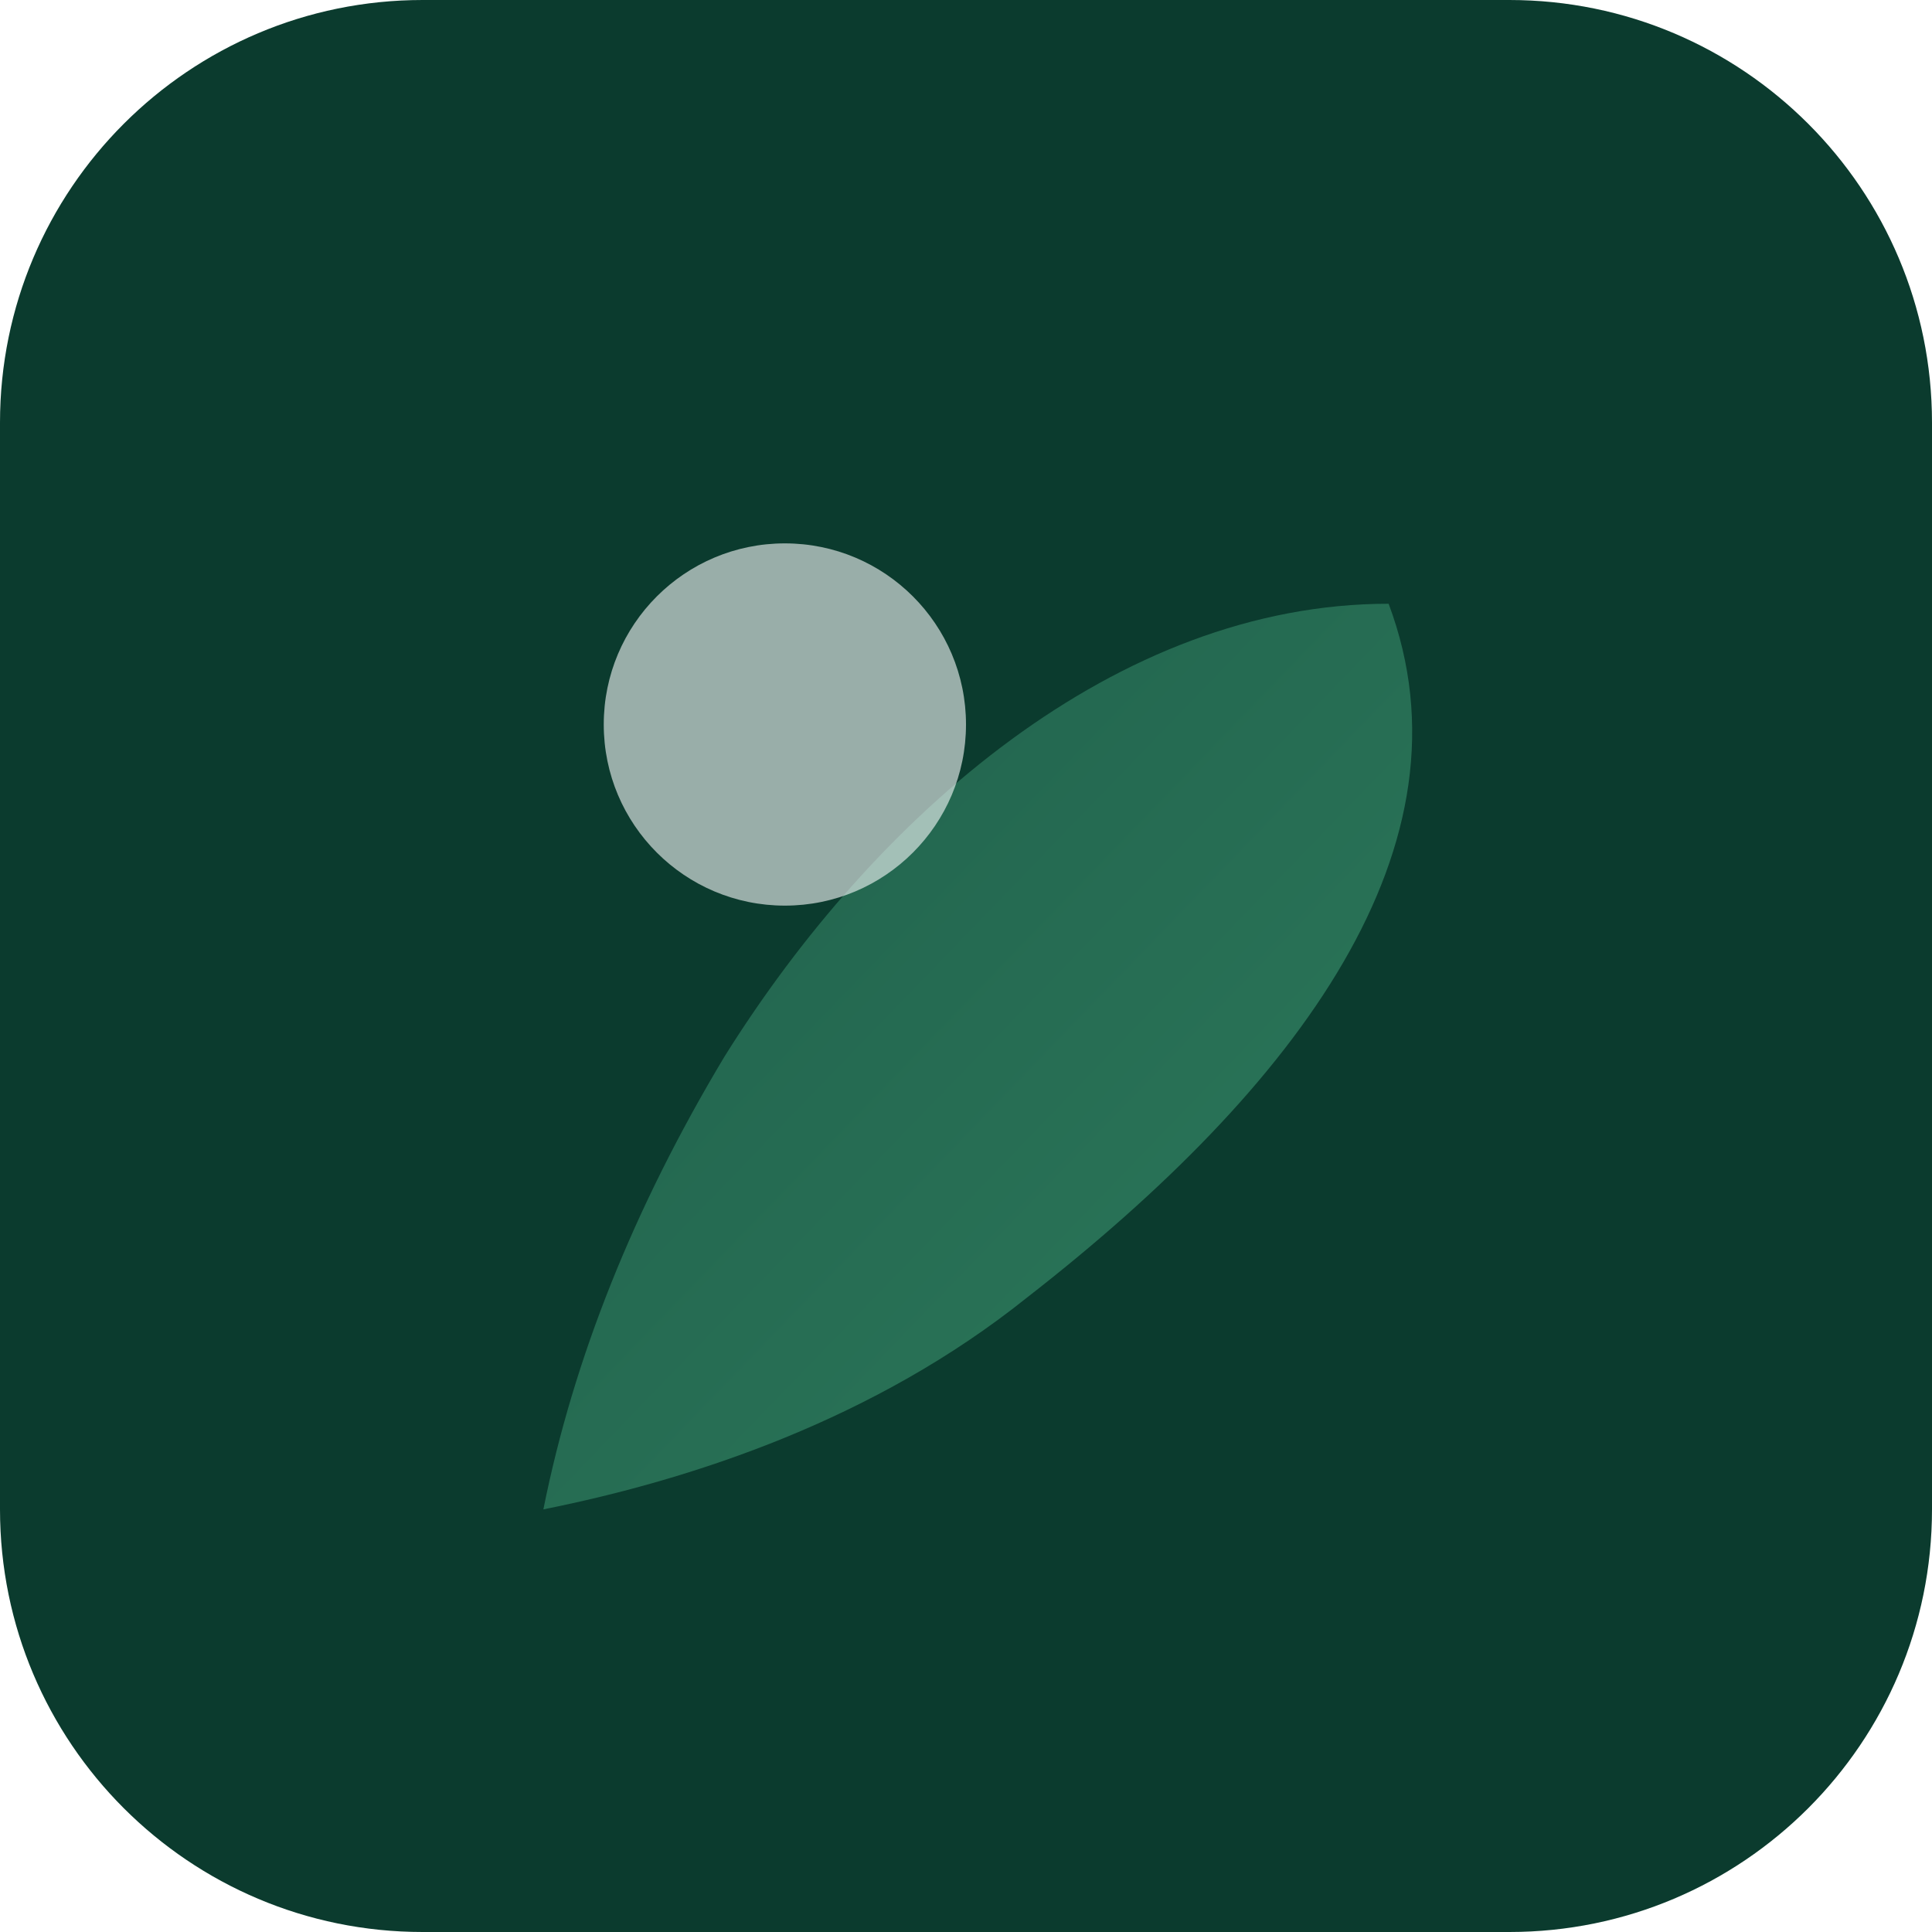
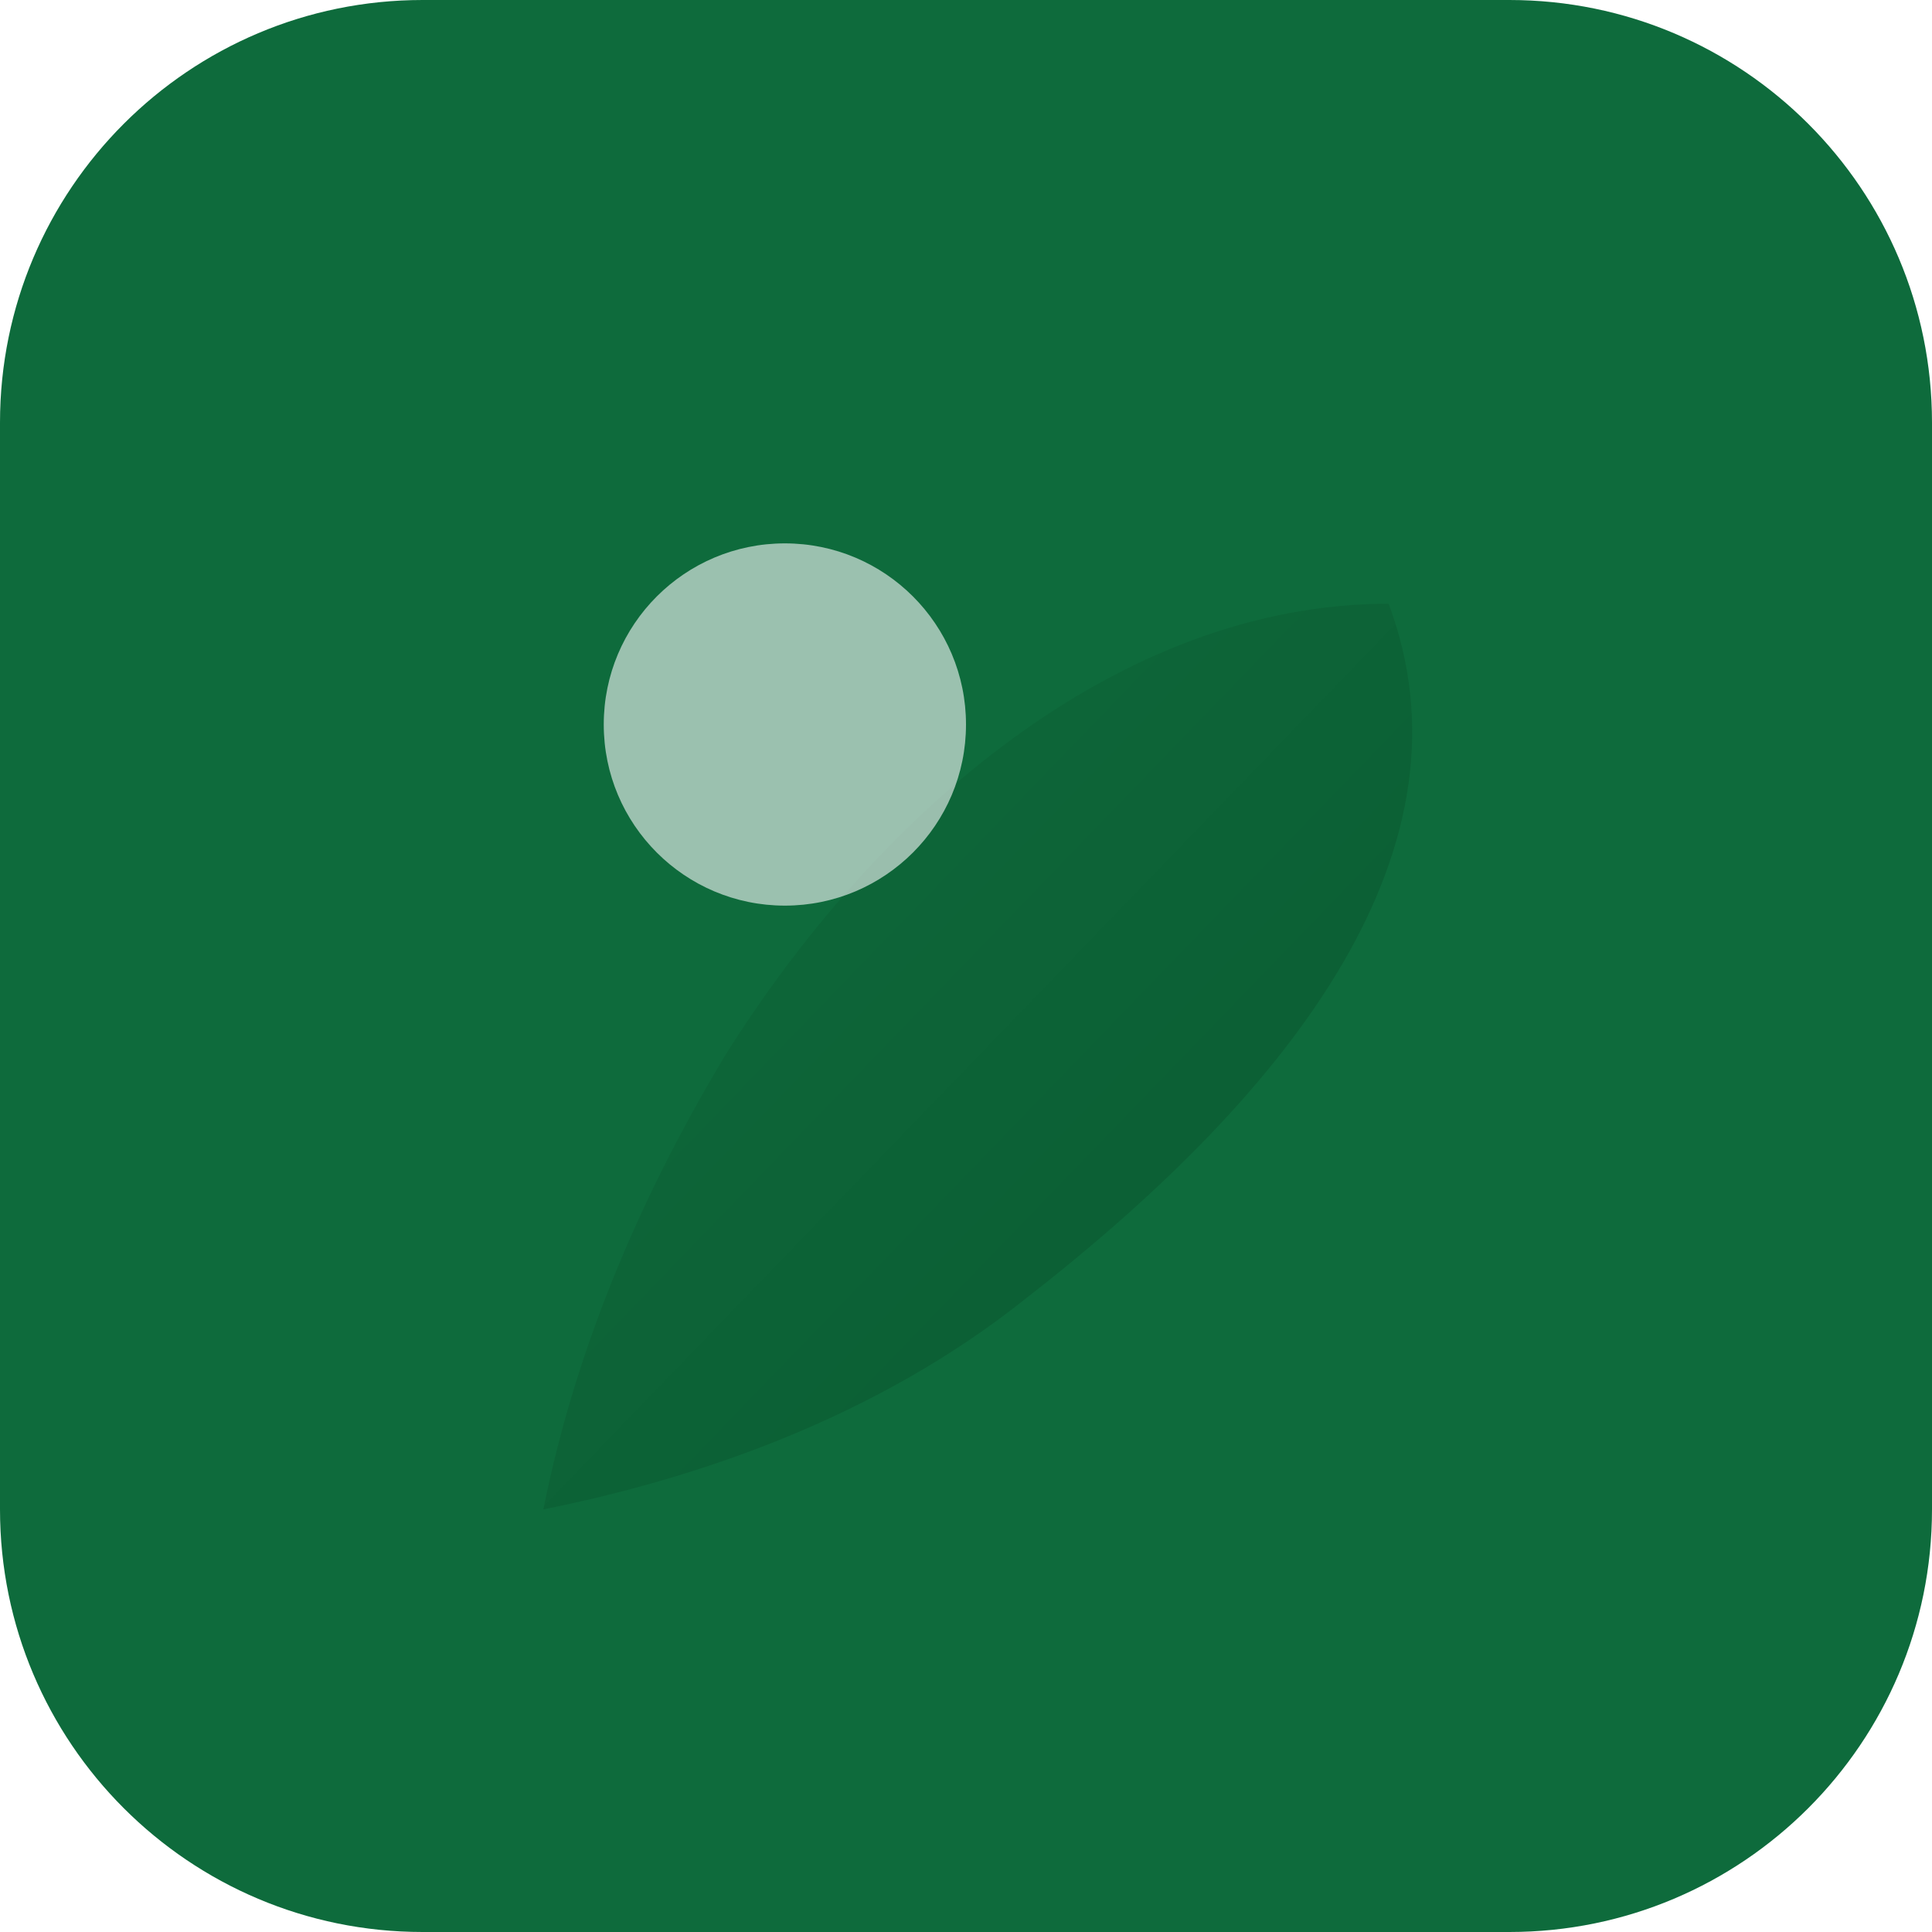
<svg xmlns="http://www.w3.org/2000/svg" viewBox="0 0 64 64">
  <defs>
    <linearGradient id="leaf" x1="0%" y1="0%" x2="100%" y2="100%">
-       <stop offset="0%" stop-color="#1F5F4B" />
-       <stop offset="100%" stop-color="#2D7A5B" />
+       <stop offset="0%" stop-color="#0E6B3C" />
+       <stop offset="100%" stop-color="#0B5A31" />
    </linearGradient>
  </defs>
-   <rect width="64" height="64" rx="14" fill="#0B3B2E" />
+   <rect width="64" height="64" rx="14" fill="#0E6B3C" />
  <path d="M46 20c-9 0-17 7-22 15-3 5-5 10-6 15 5-1 11-3 16-7 9-7 15-15 12-23z" fill="url(#leaf)" />
  <circle cx="26" cy="24" r="6" fill="#F9FAFB" opacity="0.6" />
</svg>
